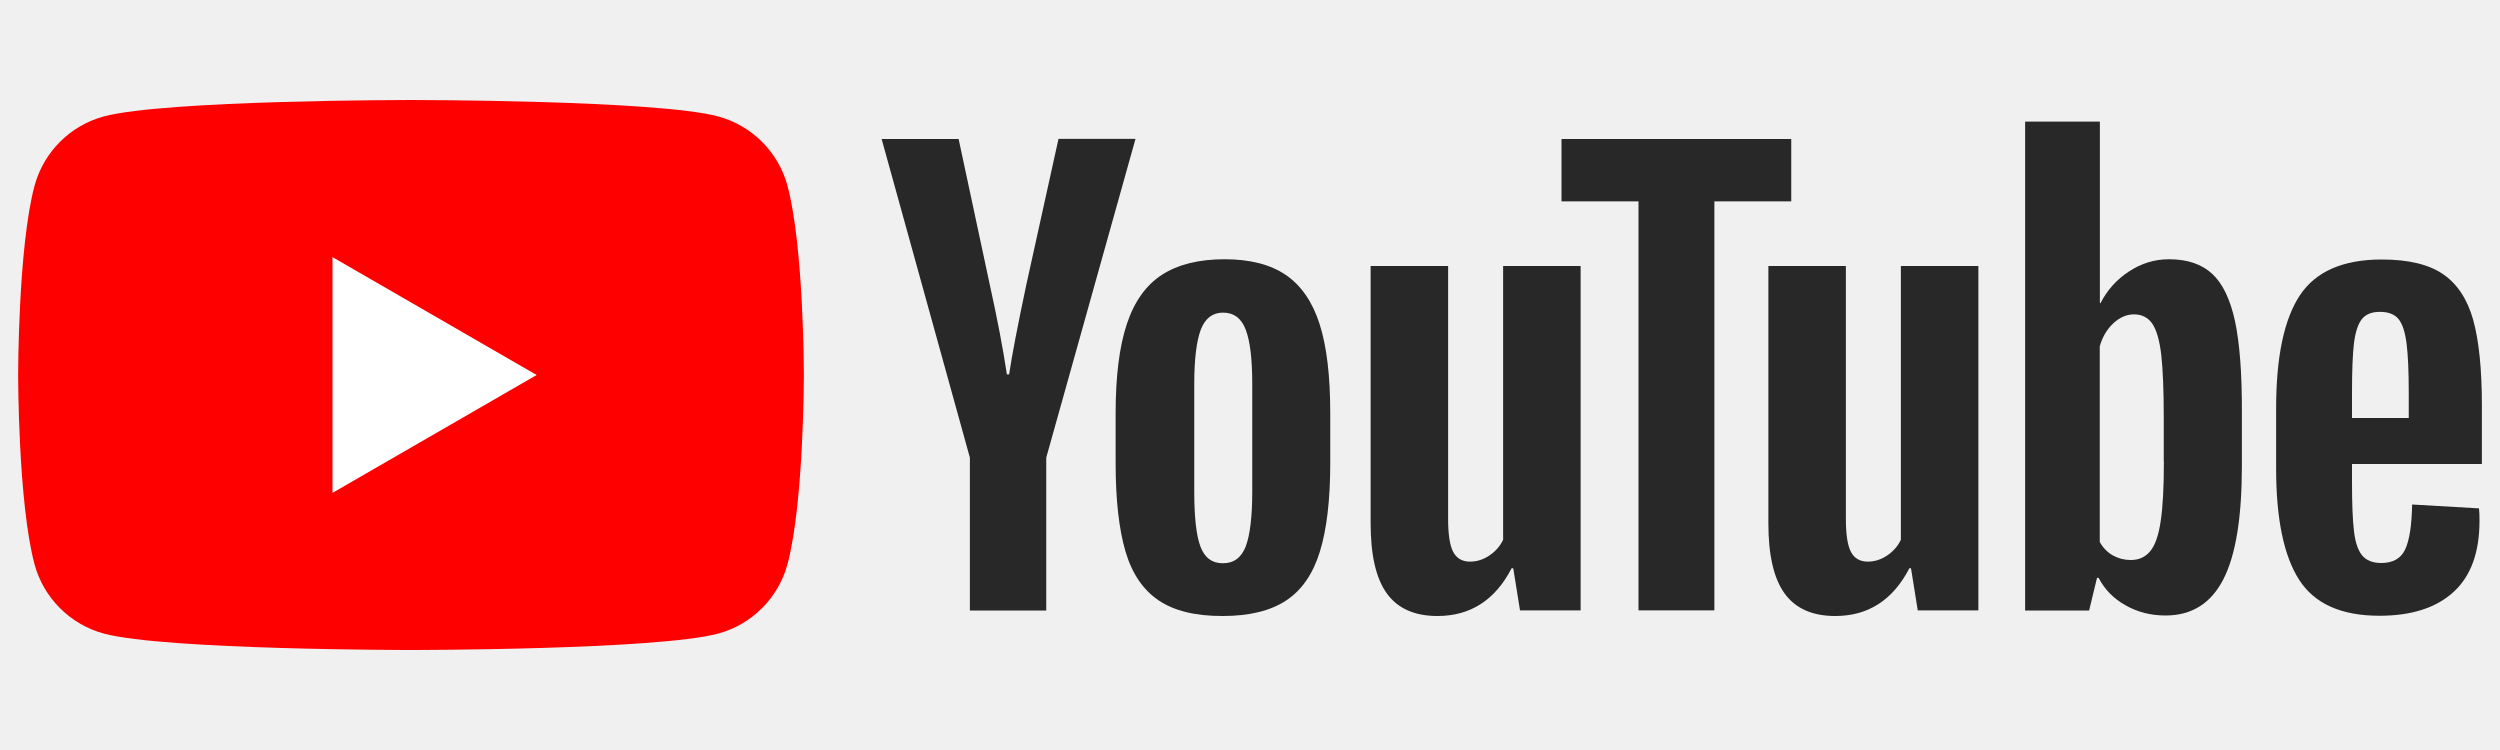
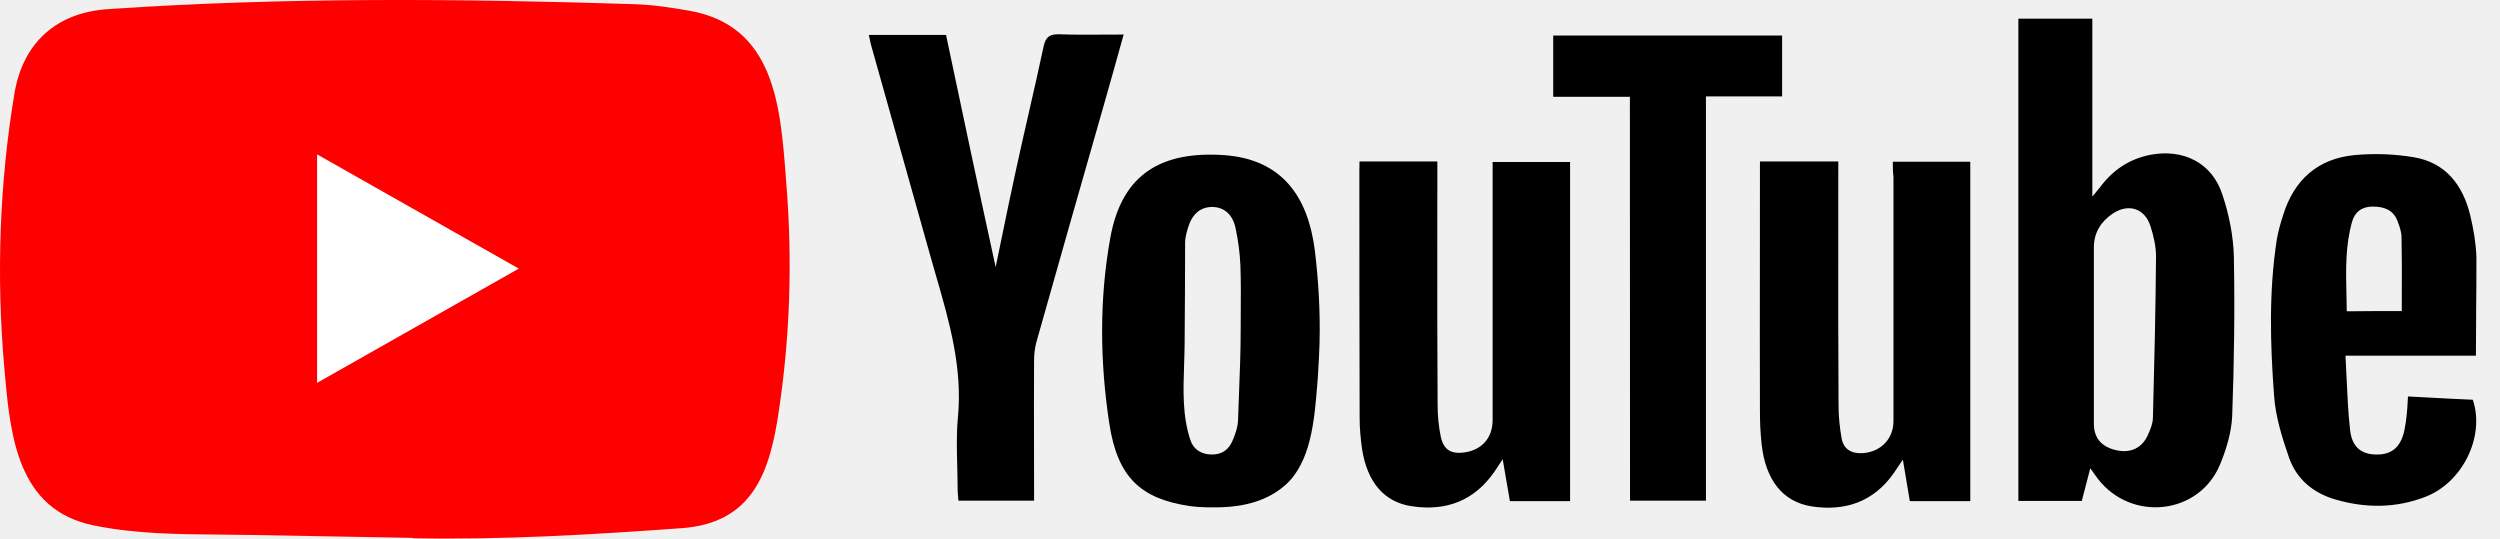
- <svg xmlns="http://www.w3.org/2000/svg" width="80" height="24" viewBox="0 0 80 24" fill="none">
-   <path d="M25.2 5.948C24.912 4.868 24.06 4.016 22.976 3.724C21.016 3.2 13.152 3.2 13.152 3.2C13.152 3.2 5.292 3.2 3.328 3.724C2.248 4.012 1.396 4.864 1.104 5.948C0.58 7.908 0.58 12 0.58 12C0.58 12 0.58 16.092 1.104 18.052C1.392 19.132 2.244 19.984 3.328 20.276C5.292 20.8 13.152 20.8 13.152 20.8C13.152 20.8 21.016 20.8 22.976 20.276C24.056 19.988 24.908 19.136 25.2 18.052C25.724 16.092 25.724 12 25.724 12C25.724 12 25.724 7.908 25.2 5.948Z" fill="#FF0000" />
-   <path d="M10.64 15.772L17.172 12L10.64 8.228V15.772Z" fill="white" />
-   <path d="M37.076 19.212C36.58 18.876 36.224 18.356 36.016 17.648C35.808 16.94 35.7 16 35.7 14.824V13.224C35.7 12.036 35.82 11.084 36.06 10.364C36.3 9.644 36.676 9.12 37.184 8.792C37.692 8.464 38.36 8.296 39.188 8.296C40.004 8.296 40.656 8.464 41.148 8.8C41.64 9.136 42 9.66 42.228 10.372C42.456 11.084 42.568 12.036 42.568 13.22V14.82C42.568 15.996 42.456 16.94 42.236 17.652C42.016 18.364 41.656 18.888 41.156 19.216C40.66 19.544 39.984 19.712 39.132 19.712C38.26 19.716 37.572 19.548 37.076 19.212ZM39.864 17.484C40 17.124 40.072 16.536 40.072 15.724V12.288C40.072 11.496 40.004 10.92 39.864 10.552C39.728 10.188 39.484 10.004 39.136 10.004C38.8 10.004 38.564 10.188 38.424 10.552C38.288 10.916 38.216 11.496 38.216 12.288V15.724C38.216 16.54 38.28 17.128 38.412 17.484C38.544 17.844 38.784 18.024 39.132 18.024C39.484 18.024 39.724 17.844 39.864 17.484Z" fill="#282828" />
-   <path d="M75.264 14.852V15.408C75.264 16.116 75.284 16.644 75.328 17C75.368 17.352 75.456 17.612 75.588 17.772C75.72 17.932 75.924 18.016 76.2 18.016C76.572 18.016 76.828 17.872 76.964 17.584C77.1 17.296 77.176 16.816 77.188 16.144L79.328 16.268C79.34 16.364 79.344 16.496 79.344 16.664C79.344 17.684 79.064 18.444 78.508 18.948C77.952 19.452 77.164 19.704 76.144 19.704C74.92 19.704 74.064 19.32 73.572 18.552C73.08 17.784 72.836 16.6 72.836 14.992V13.068C72.836 11.412 73.092 10.208 73.6 9.444C74.108 8.684 74.98 8.304 76.216 8.304C77.068 8.304 77.72 8.46 78.176 8.772C78.632 9.084 78.952 9.568 79.14 10.228C79.324 10.888 79.42 11.8 79.42 12.96V14.848H75.264V14.852ZM75.58 10.212C75.456 10.368 75.372 10.624 75.328 10.976C75.284 11.328 75.264 11.868 75.264 12.584V13.376H77.08V12.584C77.08 11.876 77.056 11.34 77.008 10.976C76.96 10.612 76.872 10.352 76.748 10.204C76.624 10.056 76.428 9.98 76.164 9.98C75.9 9.976 75.704 10.056 75.58 10.212Z" fill="#282828" />
-   <path d="M31.036 14.644L28.212 4.448H30.676L31.664 9.068C31.916 10.208 32.1 11.176 32.22 11.98H32.292C32.376 11.404 32.56 10.44 32.848 9.084L33.872 4.444H36.336L33.48 14.644V19.536H31.036V14.644Z" fill="#282828" />
-   <path d="M50.58 8.512V19.532H48.64L48.424 18.184H48.372C47.844 19.204 47.052 19.712 46 19.712C45.268 19.712 44.728 19.472 44.38 18.992C44.032 18.512 43.86 17.764 43.86 16.744V8.512H46.34V16.604C46.34 17.096 46.392 17.448 46.5 17.656C46.608 17.864 46.788 17.972 47.04 17.972C47.256 17.972 47.464 17.908 47.66 17.776C47.856 17.644 48.004 17.476 48.1 17.272V8.512H50.58Z" fill="#282828" />
-   <path d="M63.308 8.512V19.532H61.368L61.152 18.184H61.1C60.572 19.204 59.78 19.712 58.728 19.712C57.996 19.712 57.456 19.472 57.108 18.992C56.76 18.512 56.588 17.764 56.588 16.744V8.512H59.068V16.604C59.068 17.096 59.12 17.448 59.228 17.656C59.336 17.864 59.516 17.972 59.768 17.972C59.984 17.972 60.192 17.908 60.388 17.776C60.584 17.644 60.732 17.476 60.828 17.272V8.512H63.308Z" fill="#282828" />
-   <path d="M57.324 6.444H54.86V19.532H52.432V6.444H49.968V4.448H57.32V6.444H57.324Z" fill="#282828" />
-   <path d="M71.52 10.276C71.368 9.58 71.128 9.076 70.792 8.764C70.456 8.452 69.996 8.296 69.408 8.296C68.952 8.296 68.528 8.424 68.132 8.684C67.736 8.94 67.432 9.28 67.216 9.7H67.196V3.892H64.804V19.536H66.852L67.104 18.492H67.156C67.348 18.864 67.636 19.156 68.02 19.372C68.404 19.588 68.828 19.696 69.296 19.696C70.136 19.696 70.752 19.308 71.148 18.536C71.544 17.764 71.74 16.556 71.74 14.912V13.168C71.744 11.936 71.668 10.972 71.52 10.276ZM69.244 14.772C69.244 15.576 69.212 16.204 69.144 16.66C69.08 17.116 68.968 17.44 68.812 17.632C68.656 17.824 68.448 17.92 68.184 17.92C67.98 17.92 67.792 17.872 67.616 17.776C67.444 17.68 67.3 17.536 67.192 17.344V11.084C67.276 10.784 67.42 10.54 67.624 10.348C67.828 10.156 68.048 10.06 68.288 10.06C68.54 10.06 68.736 10.16 68.872 10.356C69.008 10.552 69.104 10.888 69.16 11.352C69.212 11.82 69.24 12.484 69.24 13.348V14.772H69.244Z" fill="#282828" />
+ <svg xmlns="http://www.w3.org/2000/svg" width="116" height="25" viewBox="0 0 116 25" fill="none">
+   <rect x="7.941" y="3.999" width="21" height="17" fill="white" />
+   <path fill-rule="evenodd" clip-rule="evenodd" d="M11.615 24.822L19.132 24.957C19.144 24.957 19.168 24.957 19.168 24.975C23.354 25.052 27.433 24.81 31.607 24.509C34.938 24.279 35.727 21.897 36.14 19.055C36.654 15.624 36.768 12.151 36.499 8.696C36.486 8.533 36.473 8.368 36.461 8.202C36.211 4.896 35.929 1.179 31.966 0.494C31.122 0.347 30.261 0.217 29.406 0.193C21.309 -0.066 13.14 -0.131 5.025 0.423C2.621 0.577 1.066 1.98 0.671 4.332C-0.029 8.525 -0.172 12.829 0.199 17.057C0.203 17.108 0.208 17.16 0.212 17.212C0.478 20.186 0.787 23.661 4.355 24.38C6.276 24.774 8.231 24.789 10.19 24.805C10.665 24.809 11.14 24.813 11.615 24.822ZM18.671 15.522C17.357 16.266 16.04 17.013 14.713 17.764V7.163C16.142 7.971 17.562 8.776 18.983 9.582C20.671 10.539 22.361 11.497 24.072 12.463C22.264 13.486 20.47 14.502 18.671 15.522Z" fill="#FF0000" />
+   <path fill-rule="evenodd" clip-rule="evenodd" d="M96.724 22.747L96.725 22.746C96.808 22.431 96.895 22.105 96.989 21.726C97.061 21.826 97.12 21.908 97.17 21.98L97.17 21.98C97.235 22.072 97.287 22.146 97.341 22.216C98.902 24.238 102.048 23.884 103.011 21.549C103.304 20.842 103.537 20.07 103.573 19.315C103.663 16.844 103.699 14.38 103.651 11.909C103.627 10.948 103.429 9.963 103.124 9.044C102.652 7.564 101.318 6.886 99.757 7.186C98.777 7.387 98.017 7.906 97.431 8.702C97.396 8.747 97.359 8.791 97.312 8.846L97.312 8.846C97.255 8.913 97.183 8.997 97.084 9.12V0.866H93.652V23.242H96.594C96.637 23.075 96.68 22.913 96.724 22.747ZM97.156 19.663V15.571V11.479C97.156 10.789 97.491 10.27 98.041 9.904C98.771 9.427 99.512 9.669 99.781 10.488C99.925 10.942 100.039 11.426 100.039 11.892C100.021 14.397 99.961 16.897 99.895 19.397C99.889 19.663 99.775 19.928 99.662 20.182C99.393 20.789 98.855 21.042 98.191 20.889C97.515 20.736 97.156 20.329 97.156 19.663ZM87.827 7.505H91.421V23.253H88.616C88.524 22.713 88.432 22.159 88.326 21.524L88.326 21.523L88.293 21.325C88.169 21.506 88.078 21.643 87.996 21.766L87.996 21.766L87.996 21.767L87.995 21.767C87.951 21.833 87.91 21.895 87.869 21.956C86.936 23.283 85.614 23.737 84.053 23.495C82.72 23.283 81.918 22.269 81.739 20.606C81.685 20.111 81.661 19.61 81.661 19.114C81.653 16.657 81.656 14.195 81.659 11.734V11.733V11.731V11.73V11.729V11.727V11.726V11.725C81.66 10.498 81.661 9.272 81.661 8.047V7.493H85.297V8.136C85.297 9.026 85.297 9.916 85.296 10.806C85.294 13.475 85.291 16.143 85.309 18.814C85.309 19.321 85.363 19.846 85.453 20.353C85.555 20.871 85.937 21.06 86.451 21.025C87.283 20.96 87.857 20.353 87.857 19.539V8.2C87.827 7.97 87.827 7.758 87.827 7.505ZM66.693 7.493H63.081L63.075 7.917C63.075 11.744 63.075 15.588 63.087 19.415C63.087 19.893 63.135 20.364 63.2 20.842C63.44 22.369 64.223 23.301 65.503 23.489C67.1 23.731 68.409 23.236 69.342 21.886C69.444 21.726 69.545 21.573 69.725 21.308C69.786 21.66 69.84 21.979 69.891 22.277L69.892 22.279C69.951 22.623 70.005 22.941 70.06 23.253H72.852V7.516H69.258V8.224V19.503C69.252 20.323 68.756 20.883 67.937 20.995C67.345 21.072 66.998 20.883 66.86 20.299C66.753 19.804 66.705 19.279 66.705 18.772C66.687 16.124 66.689 13.472 66.691 10.817C66.692 9.931 66.693 9.045 66.693 8.159V7.493ZM61.227 15.901C61.217 16.325 61.192 16.75 61.167 17.174C61.161 17.281 61.155 17.387 61.149 17.493C61.137 17.63 61.126 17.772 61.114 17.918C60.991 19.465 60.834 21.443 59.642 22.505C58.811 23.236 57.758 23.501 56.67 23.537C56.185 23.548 55.695 23.548 55.211 23.483C52.92 23.142 51.856 22.145 51.473 19.663C51.036 16.797 51.001 13.884 51.521 11.019C52.059 8.053 53.913 7.003 56.795 7.198C59.487 7.387 60.689 9.126 61.006 11.603C61.179 13.024 61.263 14.462 61.227 15.901ZM57.571 14.494C57.569 14.782 57.567 15.071 57.567 15.358C57.567 16.292 57.53 17.226 57.494 18.158L57.494 18.158L57.494 18.158L57.494 18.158L57.494 18.159C57.477 18.586 57.461 19.012 57.447 19.439C57.447 19.781 57.328 20.128 57.19 20.447C57.017 20.86 56.706 21.09 56.233 21.09C55.749 21.09 55.378 20.854 55.235 20.423C54.862 19.312 54.902 18.117 54.942 16.939C54.952 16.622 54.963 16.307 54.966 15.995C54.977 14.415 54.989 12.829 54.989 11.249C54.989 11.032 55.053 10.81 55.116 10.593L55.127 10.553C55.318 9.934 55.689 9.616 56.215 9.604C56.754 9.592 57.184 9.91 57.328 10.577C57.453 11.154 57.531 11.744 57.555 12.328C57.581 13.048 57.576 13.772 57.571 14.494ZM46.453 11.158L46.453 11.158L46.453 11.158C46.68 10.056 46.904 8.968 47.143 7.876C47.335 6.992 47.537 6.107 47.739 5.222L47.739 5.222C47.972 4.201 48.205 3.18 48.423 2.157C48.525 1.691 48.716 1.579 49.165 1.591C49.849 1.616 50.543 1.611 51.257 1.606C51.547 1.605 51.84 1.603 52.137 1.603C51.83 2.718 51.527 3.783 51.23 4.831L51.23 4.831L51.23 4.831L51.23 4.831L51.15 5.111C50.127 8.684 49.105 12.269 48.094 15.854C48.017 16.131 47.981 16.432 47.981 16.726C47.973 18.031 47.975 19.333 47.978 20.636V20.637V20.637V20.637C47.979 21.288 47.981 21.94 47.981 22.593V23.23H44.47C44.466 23.171 44.461 23.112 44.456 23.053C44.445 22.935 44.434 22.817 44.434 22.699C44.434 22.345 44.425 21.991 44.416 21.636C44.397 20.881 44.377 20.126 44.446 19.38C44.671 17.079 44.052 14.94 43.434 12.802C43.344 12.491 43.254 12.18 43.166 11.868C42.712 10.246 42.255 8.622 41.797 6.998C41.34 5.373 40.882 3.749 40.428 2.127C40.401 2.041 40.383 1.952 40.365 1.857C40.35 1.782 40.335 1.703 40.314 1.62H43.896C44.65 5.199 45.409 8.778 46.199 12.393C46.284 11.979 46.369 11.568 46.453 11.158ZM108.83 16.502H114.882C114.882 15.772 114.888 15.061 114.894 14.36C114.902 13.539 114.909 12.732 114.905 11.921C114.882 11.267 114.768 10.606 114.612 9.963C114.272 8.595 113.488 7.552 112.017 7.298C111.108 7.145 110.157 7.11 109.236 7.198C107.544 7.363 106.449 8.348 105.947 9.952C105.822 10.341 105.708 10.724 105.642 11.125C105.271 13.531 105.337 15.954 105.517 18.354C105.582 19.327 105.887 20.299 106.21 21.231C106.557 22.228 107.329 22.876 108.363 23.177C109.762 23.584 111.168 23.584 112.537 23.053C114.278 22.387 115.312 20.229 114.738 18.548C114.045 18.519 113.345 18.482 112.636 18.443L112.635 18.443L112.634 18.443C112.335 18.427 112.033 18.411 111.73 18.395L111.724 18.498L111.724 18.498L111.724 18.498C111.709 18.778 111.698 18.997 111.676 19.203C111.652 19.462 111.616 19.716 111.563 19.969C111.395 20.748 110.976 21.101 110.259 21.09C109.571 21.084 109.135 20.748 109.045 19.963C108.954 19.149 108.916 18.329 108.878 17.485L108.878 17.484L108.878 17.484C108.863 17.16 108.848 16.834 108.83 16.502ZM111.443 14.433C111.443 14.133 111.444 13.838 111.444 13.546C111.447 12.684 111.449 11.85 111.431 11.013C111.431 10.748 111.329 10.47 111.228 10.217C111.024 9.722 110.6 9.586 110.091 9.586C109.583 9.586 109.26 9.84 109.135 10.294C108.822 11.406 108.848 12.539 108.875 13.678C108.881 13.933 108.887 14.189 108.889 14.444C109.804 14.433 110.636 14.433 111.443 14.433ZM72.069 4.492H75.627L75.633 23.23H79.156V4.474H82.69V1.65H72.069V4.492Z" fill="black" />
</svg>
